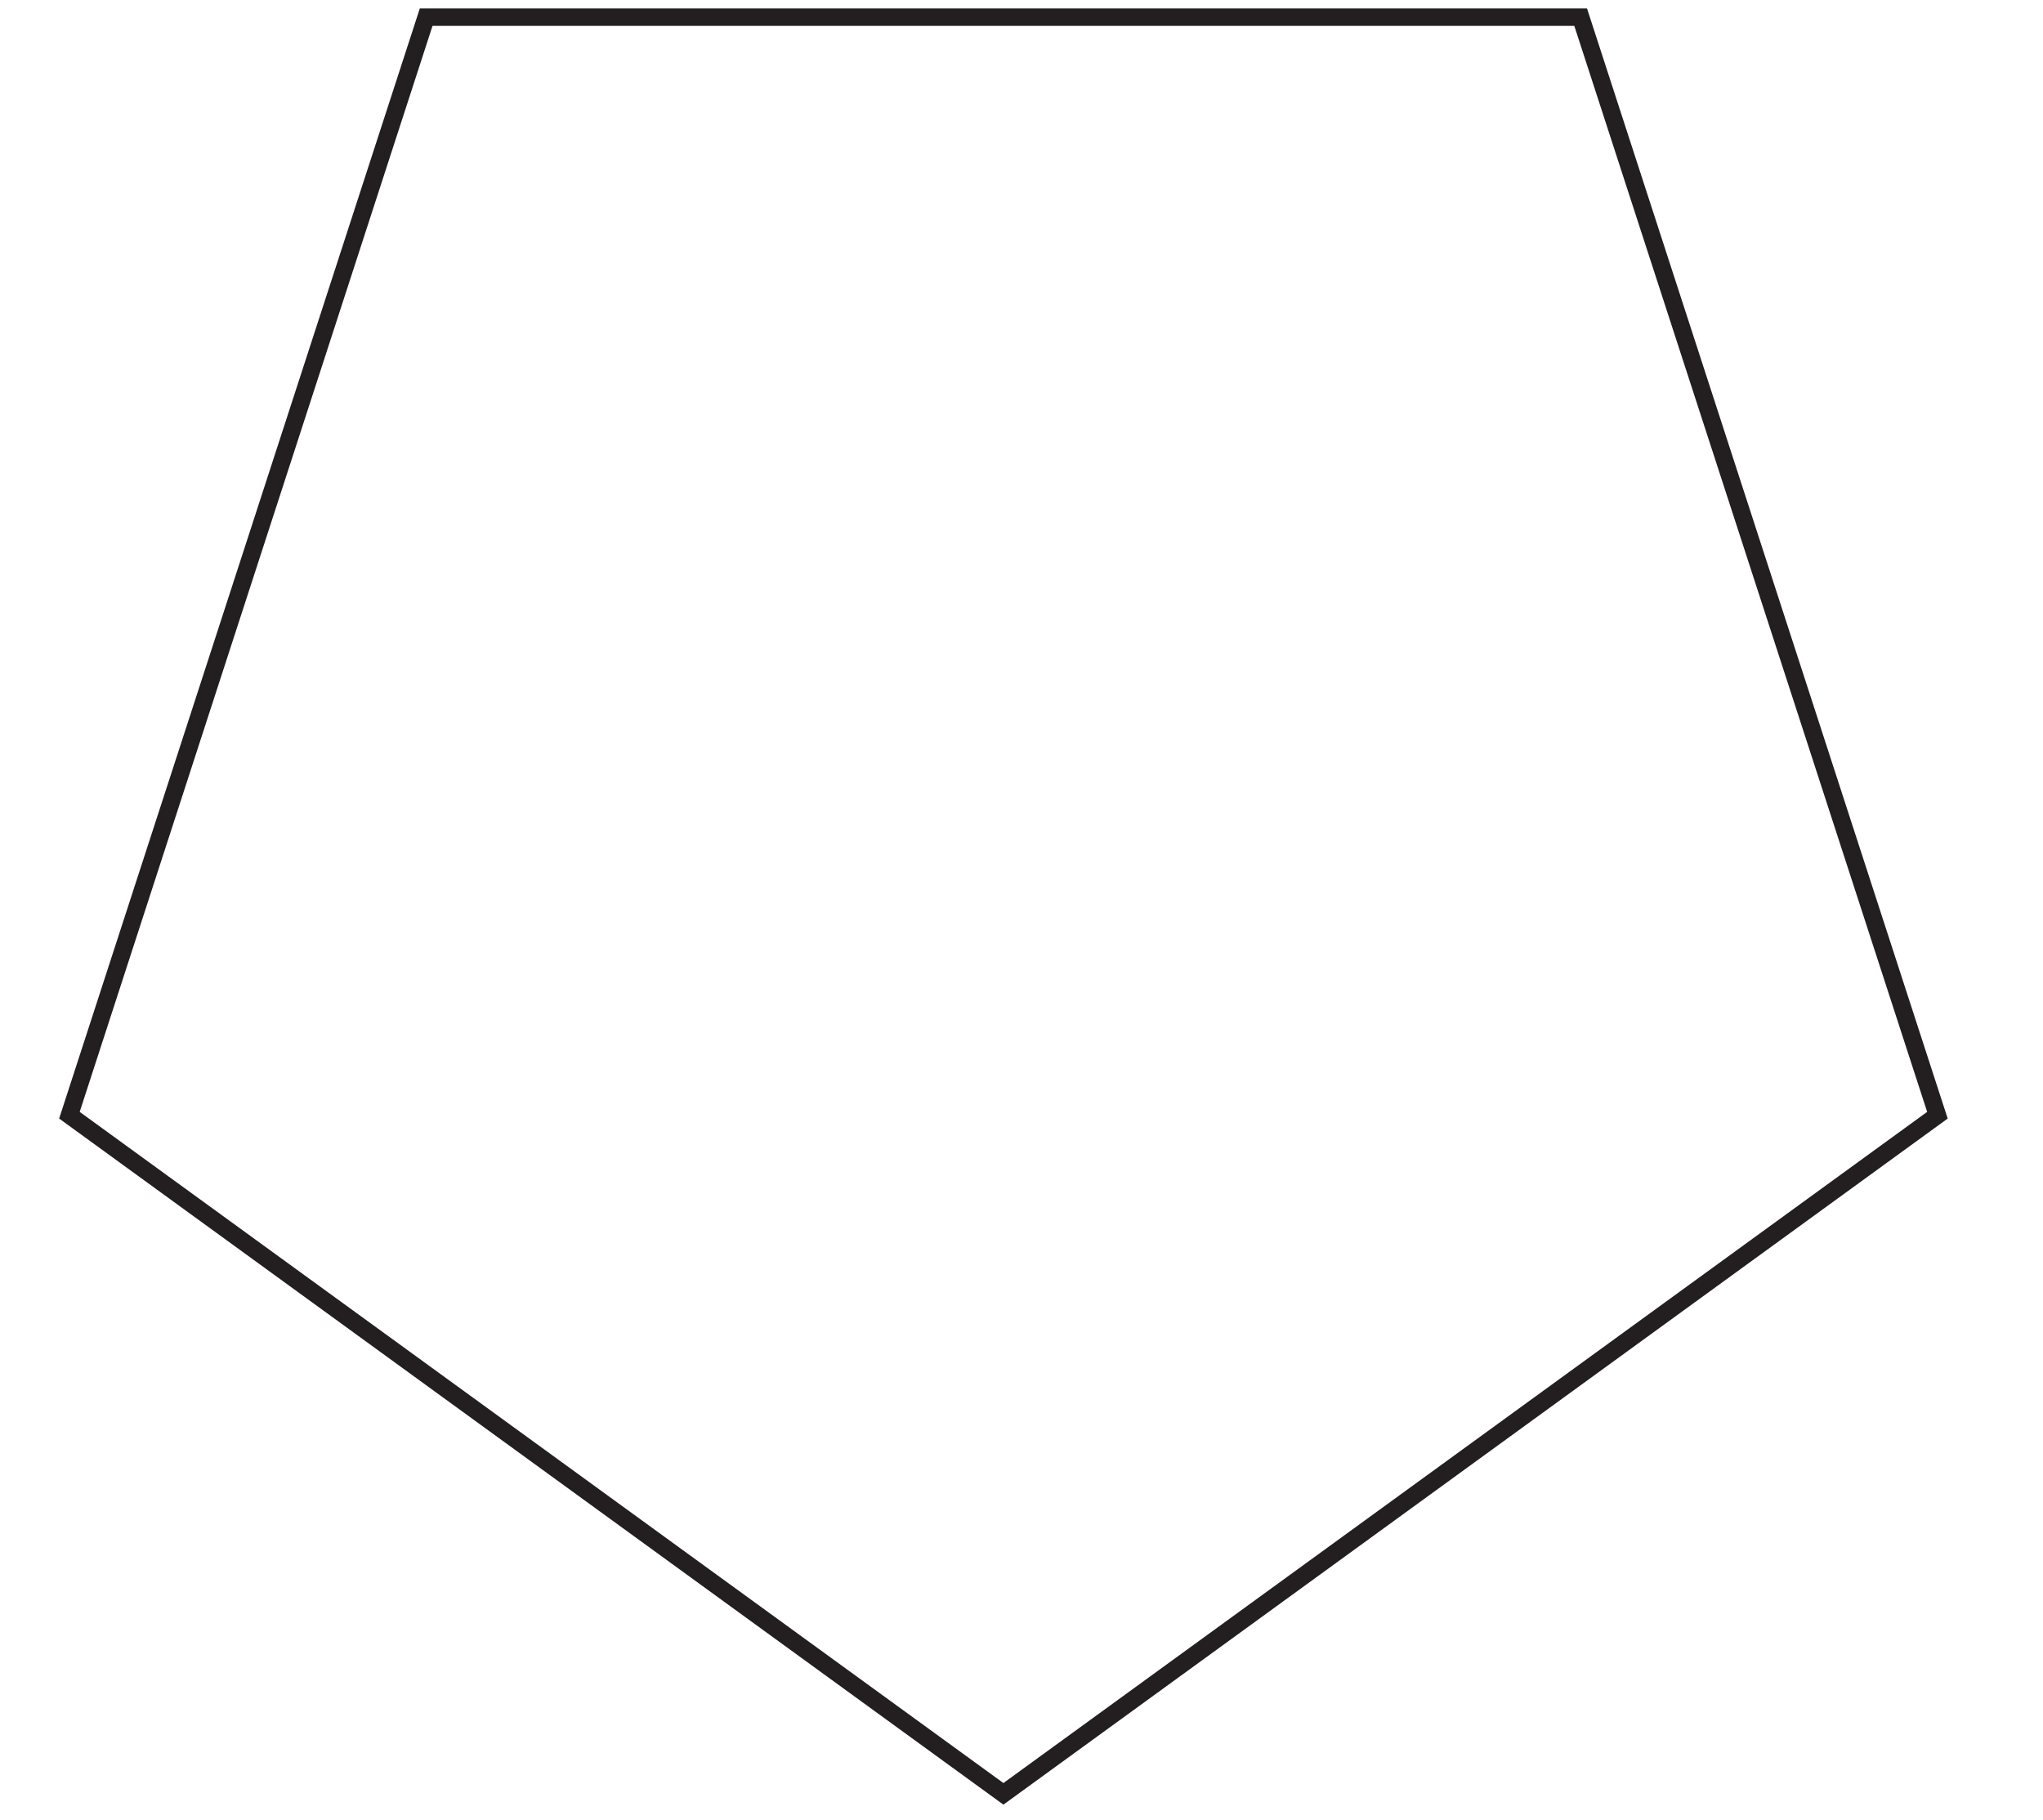
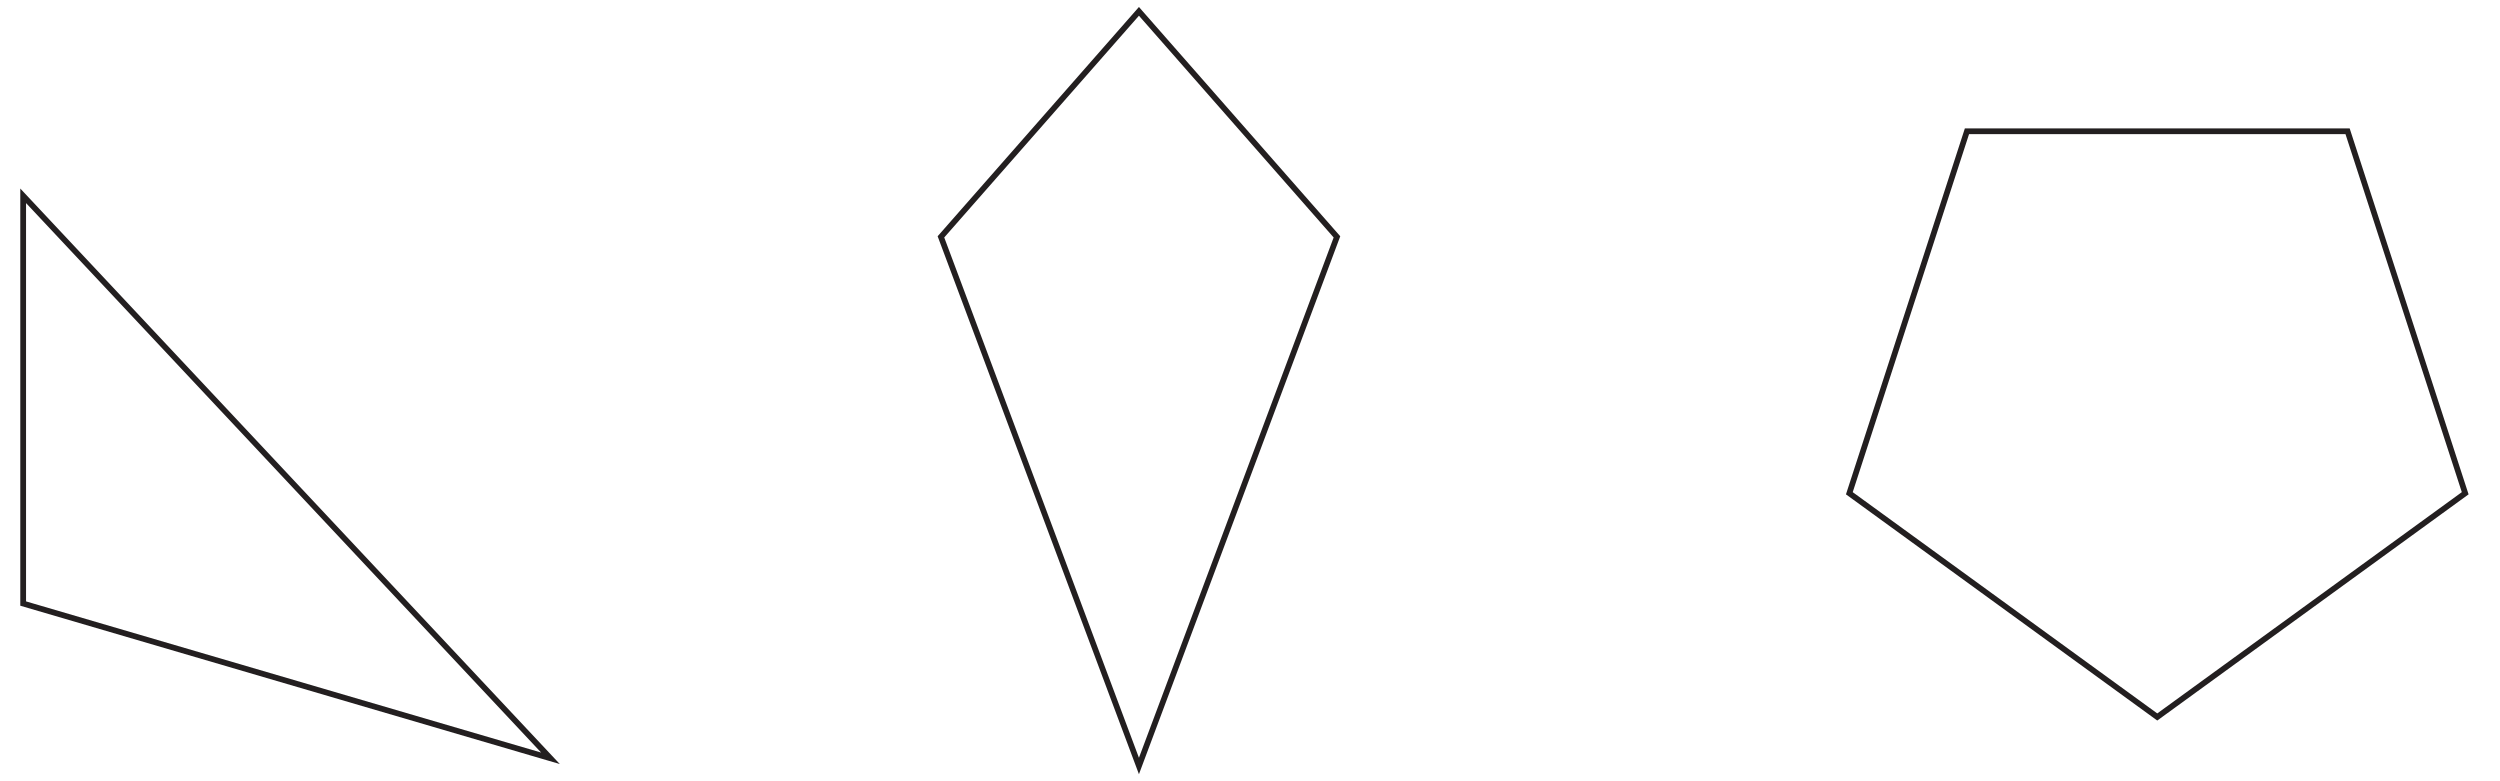
- <svg xmlns="http://www.w3.org/2000/svg" data-id="0607_2025ON_33_q03a_diagram1" data-width-mm="41.24" data-height-mm="36.72" data-measure="false" data-source="0607/33 ON 2025 p4" version="1.1" width="116.9" height="104.1" viewBox="0 0 116.9 104.1">
+ <svg xmlns="http://www.w3.org/2000/svg" data-id="0607_2025ON_33_q03a_diagram1" data-width-mm="153.07" data-height-mm="47.77" data-measure="false" data-source="0607/33 ON 2025 p4" version="1.1" width="433.900" height="135.400" viewBox="0 0 433.900 135.400">
  <defs>
    <clipPath id="clip_1">
-       <path transform="matrix(1,0,0,-1,-399.999,591.889)" d="M400 487.789H516.9V591.889H400Z" />
+       <path transform="matrix(1,0,0,-1,-83,613.689)" d="M83 478.289H516.9V613.689H83Z" />
    </clipPath>
    <clipPath id="clip_2">
-       <path transform="matrix(1,0,0,-1,-399.999,591.889)" d="M0 0H595.275V841.889H0Z" />
+       <path transform="matrix(1,0,0,-1,-83,613.689)" d="M0 0H595.275V841.889H0Z" />
    </clipPath>
    <clipPath id="clip_3">
-       <path transform="matrix(1,0,0,-1,-399.962,591.874)" d="M49.448 36.573H545.405V802.764H49.448Z" />
+       <path transform="matrix(1,0,0,-1,-82.962,613.674)" d="M49.448 36.573H545.405V802.764H49.448Z" />
    </clipPath>
    <clipPath id="clip_4">
-       <path transform="matrix(1,0,0,-1,-399.962,591.874)" d="M0-.000H595.276V841.889H0Z" clip-rule="evenodd" />
+       <path transform="matrix(1,0,0,-1,-82.962,613.674)" d="M0-.000H595.276V841.889H0Z" clip-rule="evenodd" />
    </clipPath>
    <clipPath id="clip_5">
-       <path transform="matrix(1,0,0,-1,-399.962,591.874)" d="M183.774 754.852H238.274V777.258H183.774Z" />
+       <path transform="matrix(1,0,0,-1,-82.962,613.674)" d="M183.774 754.852H238.274V777.258H183.774Z" />
    </clipPath>
    <clipPath id="clip_6">
-       <path transform="matrix(1,0,0,-1,-399.962,591.874)" d="M83.867 444.362H511.409V612.460H83.867Z" />
+       <path transform="matrix(1,0,0,-1,-82.962,613.674)" d="M83.867 444.362H511.409V612.460H83.867Z" />
    </clipPath>
  </defs>
  <g clip-path="url(#clip_1)">
    <g clip-path="url(#clip_2)">
      <g clip-path="url(#clip_3)">
        <g clip-path="url(#clip_4)">
          <g clip-path="url(#clip_5)" />
-           <path transform="matrix(1,0,0,1,-399.962,591.874)" stroke-width="1" stroke-linecap="butt" stroke-miterlimit="4" stroke-linejoin="miter" fill="none" stroke="#231f20" d="M178.5-482.065 86.983-579.691V-508.922Z" />
+           <path transform="matrix(1,0,0,1,-82.962,613.674)" stroke-width="1" stroke-linecap="butt" stroke-miterlimit="4" stroke-linejoin="miter" fill="none" stroke="#231f20" d="M178.5-482.065 86.983-579.691V-508.922Z" />
          <g clip-path="url(#clip_6)">
-             <path transform="matrix(1,0,0,1,-399.962,591.874)" stroke-width="1" stroke-linecap="butt" stroke-miterlimit="4" stroke-linejoin="miter" fill="none" stroke="#231f20" d="M280.637-611.703 315.003-572.563 280.637-480.728 246.271-572.563Z" />
-             <path transform="matrix(1,0,0,1,-399.962,591.874)" stroke-width="1" stroke-linecap="butt" stroke-miterlimit="4" stroke-linejoin="miter" fill="none" stroke="#231f20" d="M510.821-528.065 457.377-489.236 403.934-528.065 424.347-590.892H490.407Z" />
+             <path transform="matrix(1,0,0,1,-82.962,613.674)" stroke-width="1" stroke-linecap="butt" stroke-miterlimit="4" stroke-linejoin="miter" fill="none" stroke="#231f20" d="M280.637-611.703 315.003-572.563 280.637-480.728 246.271-572.563Z" />
+             <path transform="matrix(1,0,0,1,-82.962,613.674)" stroke-width="1" stroke-linecap="butt" stroke-miterlimit="4" stroke-linejoin="miter" fill="none" stroke="#231f20" d="M510.821-528.065 457.377-489.236 403.934-528.065 424.347-590.892H490.407Z" />
          </g>
        </g>
      </g>
    </g>
  </g>
</svg>
